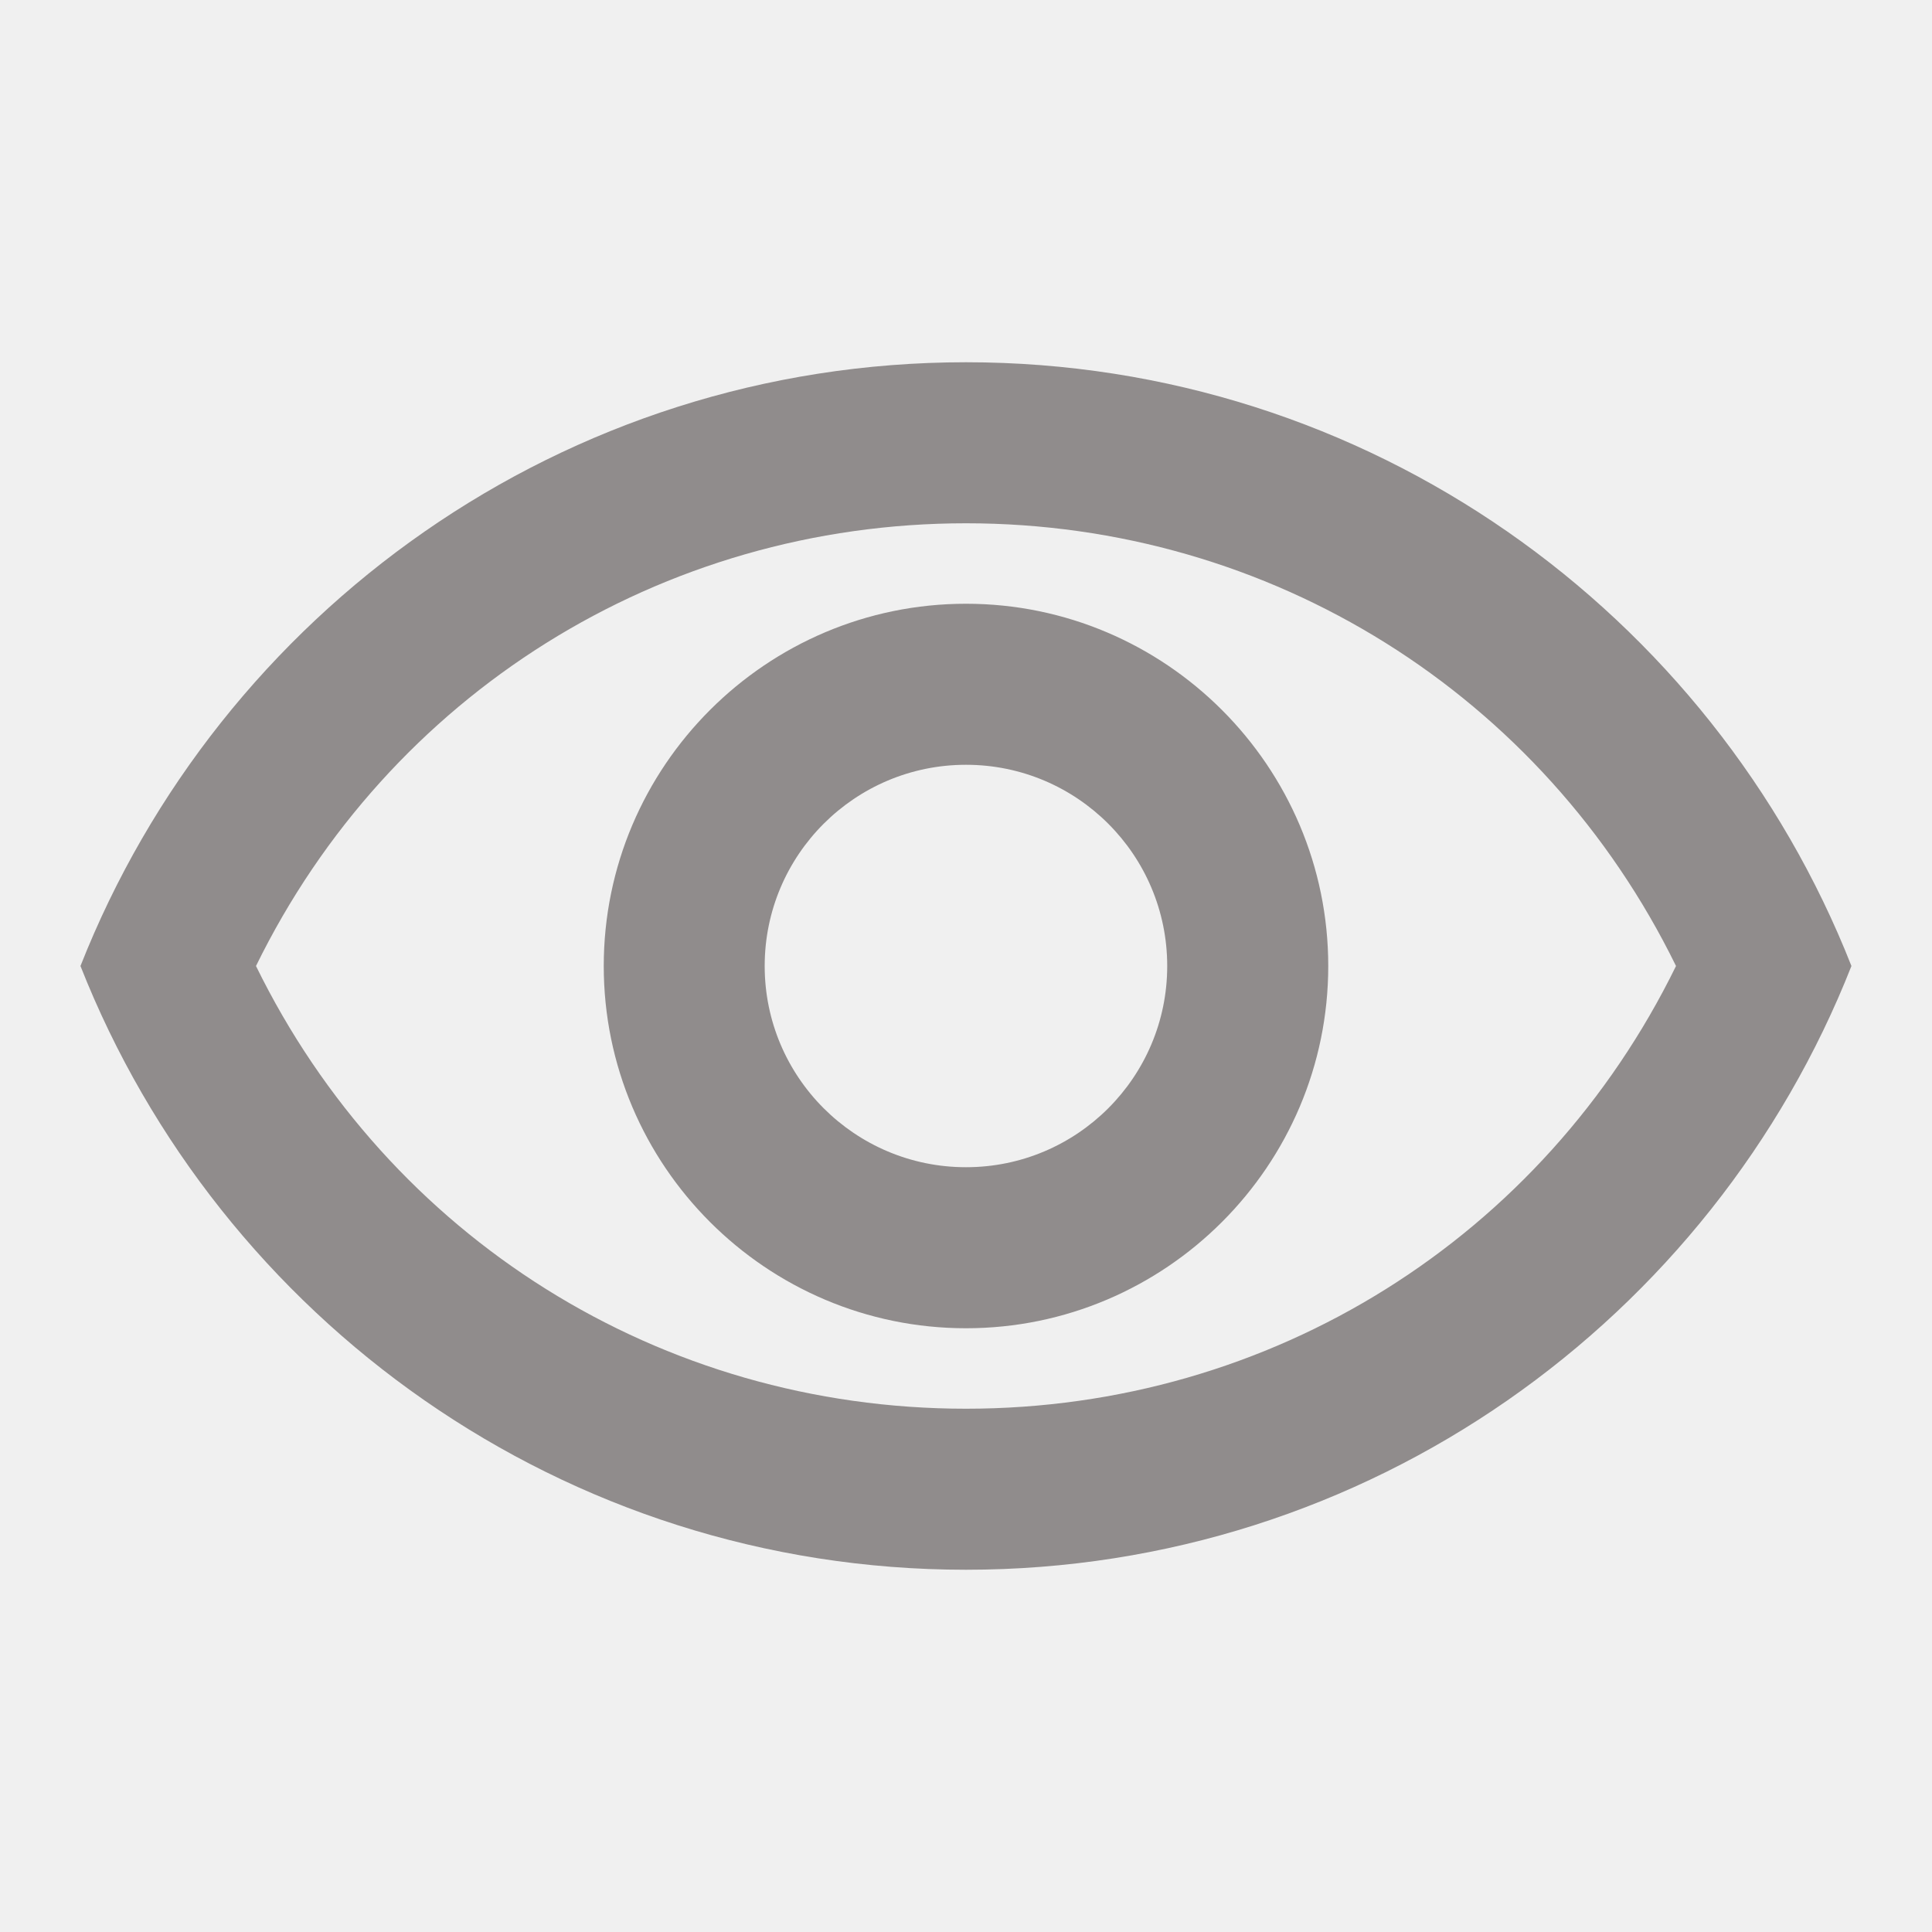
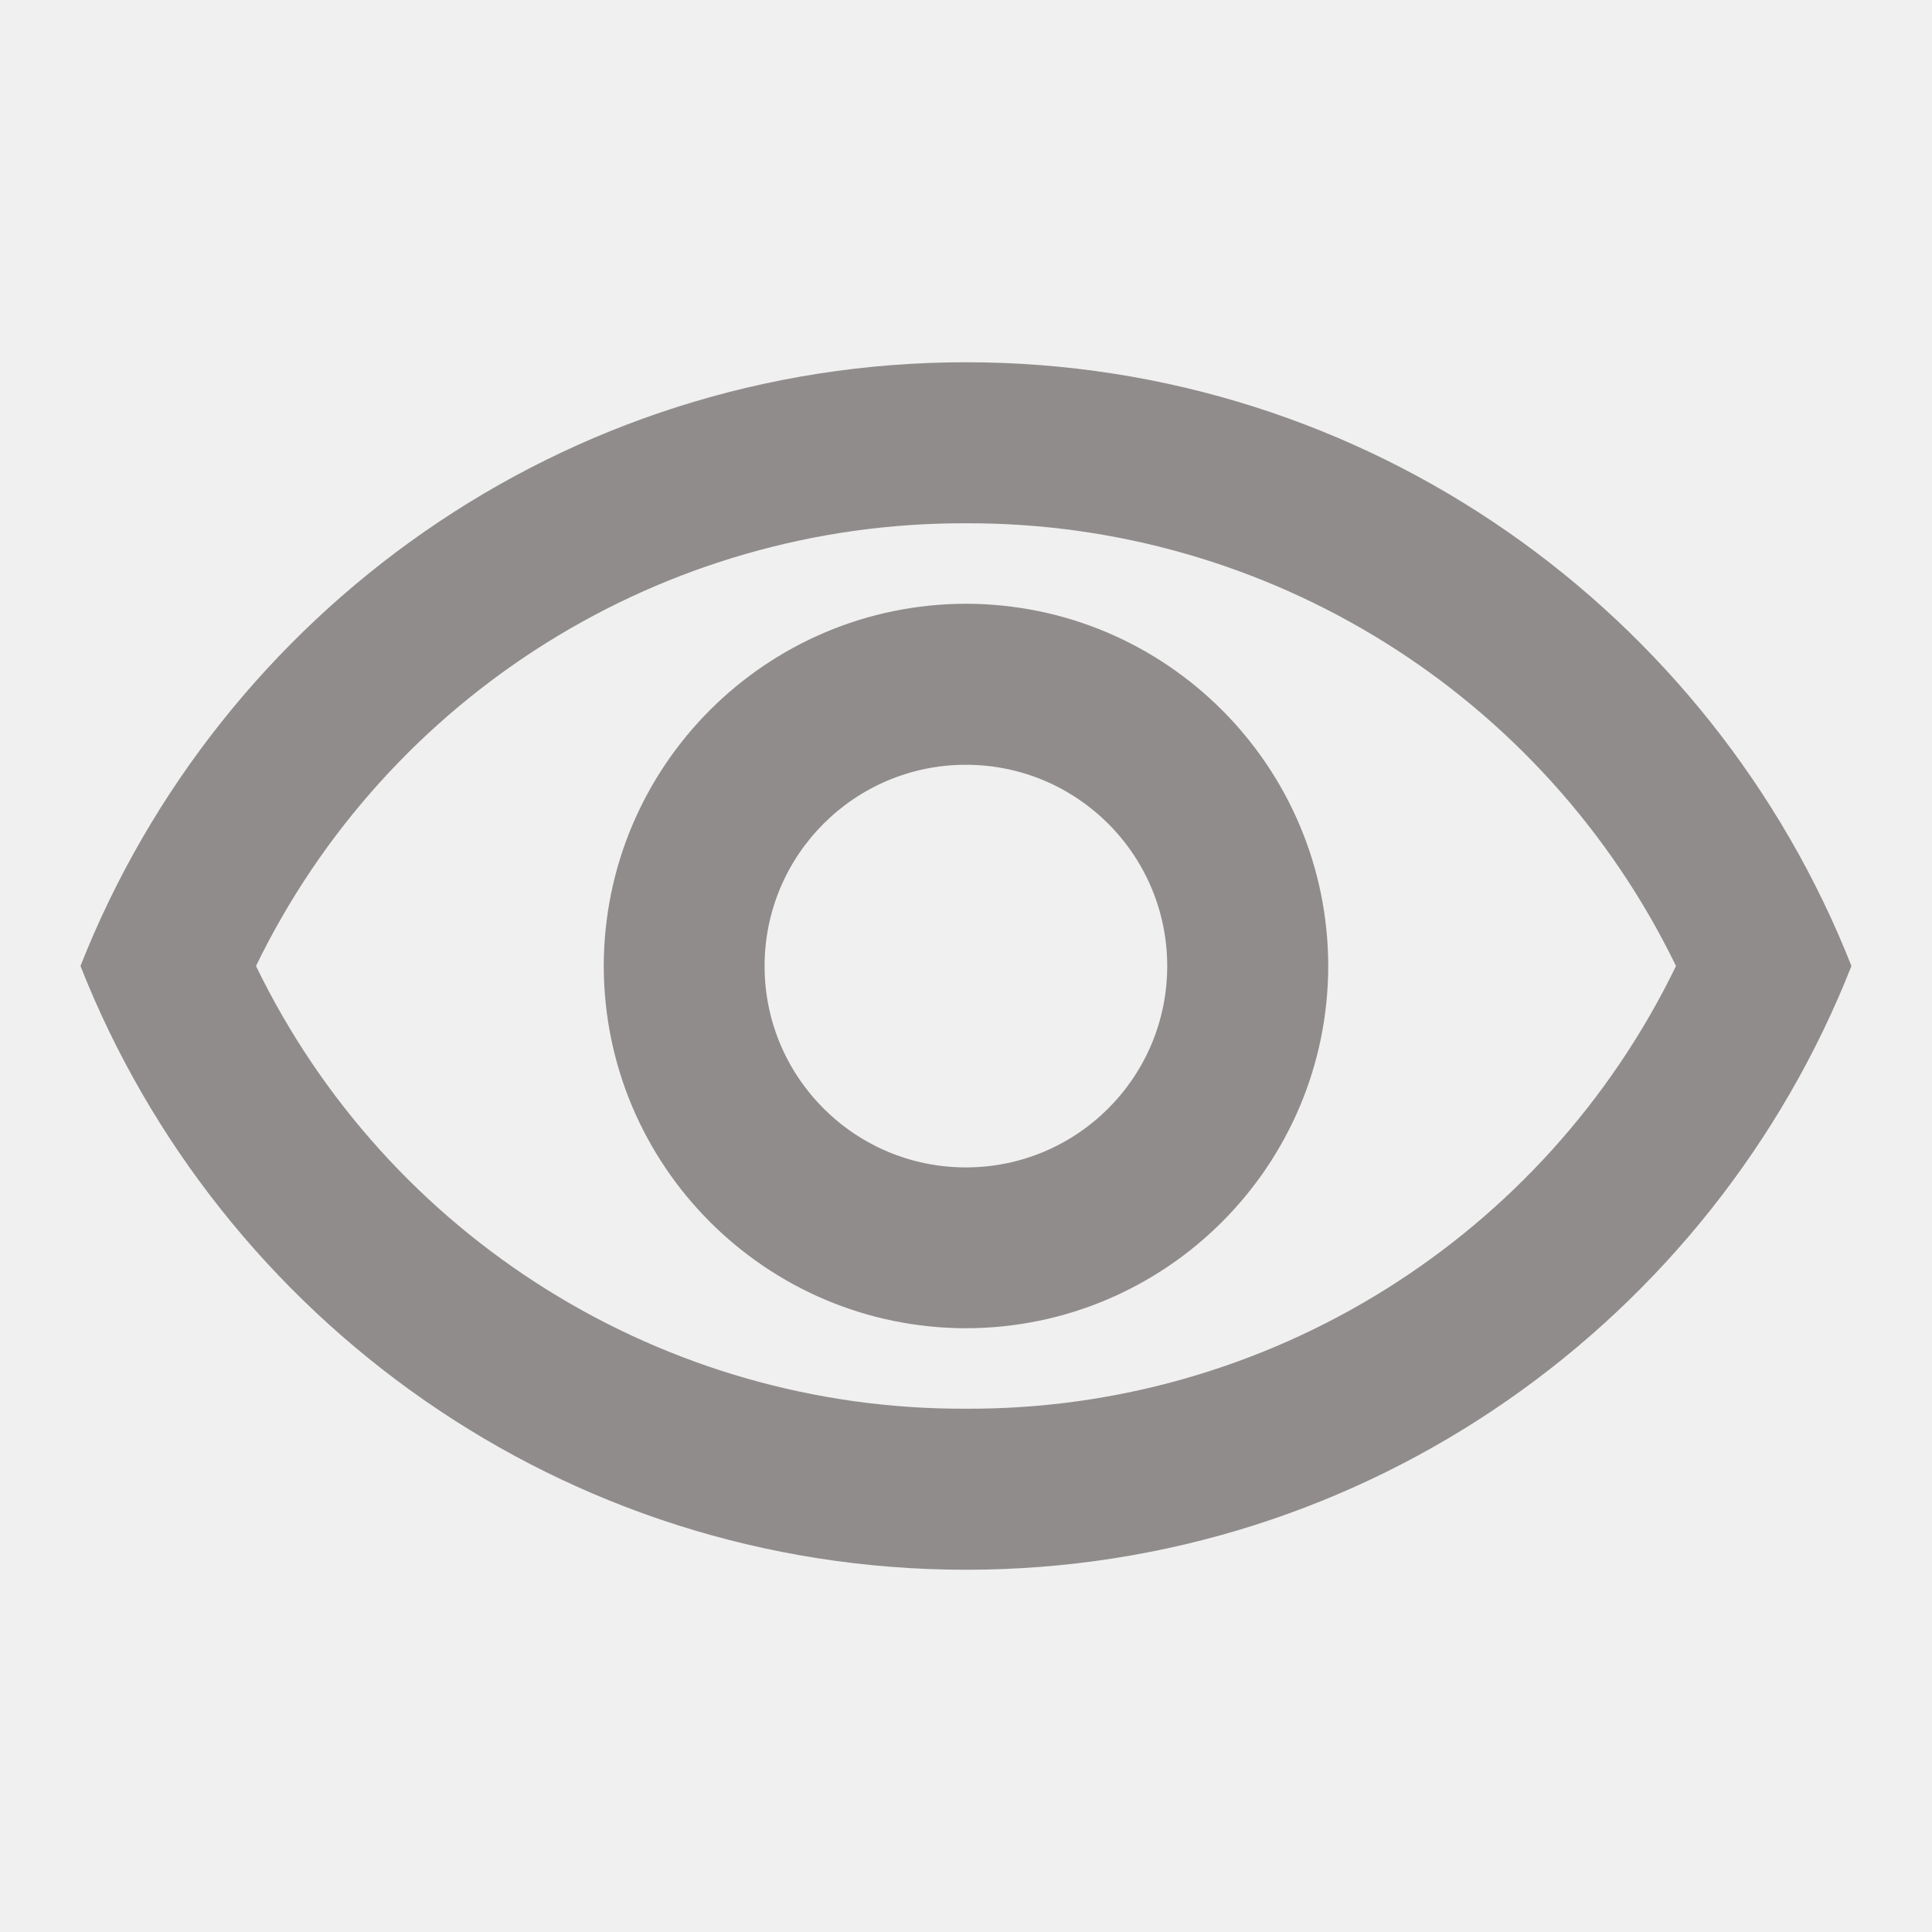
- <svg xmlns="http://www.w3.org/2000/svg" width="20" height="20" viewBox="0 0 20 20" fill="none">
-   <g clip-path="url(#clip0_186_416)">
-     <path d="M10 5.417C13.158 5.417 15.975 7.192 17.35 10C15.975 12.808 13.166 14.583 10 14.583C6.833 14.583 4.025 12.808 2.65 10C4.025 7.192 6.841 5.417 10 5.417ZM10 3.75C5.833 3.75 2.275 6.342 0.833 10C2.275 13.658 5.833 16.25 10 16.25C14.166 16.25 17.725 13.658 19.166 10C17.725 6.342 14.166 3.75 10 3.75ZM10 7.917C11.15 7.917 12.083 8.85 12.083 10C12.083 11.15 11.15 12.083 10 12.083C8.85 12.083 7.916 11.15 7.916 10C7.916 8.85 8.85 7.917 10 7.917ZM10 6.25C7.933 6.25 6.25 7.933 6.25 10C6.25 12.067 7.933 13.75 10 13.75C12.066 13.75 13.75 12.067 13.75 10C13.75 7.933 12.066 6.25 10 6.25Z" fill="#908C8C" />
+ <svg xmlns="http://www.w3.org/2000/svg" width="20" height="20" fill="none">
+   <g clip-path="url(#a)">
+     <path fill="#908C8C" d="M10 5.417A8.14 8.14 0 0 1 17.35 10 8.13 8.13 0 0 1 10 14.583 8.13 8.13 0 0 1 2.65 10 8.14 8.14 0 0 1 10 5.417m0-1.667C5.833 3.75 2.275 6.342.833 10c1.442 3.658 5 6.25 9.167 6.25s7.725-2.592 9.166-6.25c-1.441-3.658-5-6.25-9.166-6.25m0 4.167a2.084 2.084 0 1 1-.002 4.168A2.084 2.084 0 0 1 10 7.917m0-1.667A3.756 3.756 0 0 0 6.25 10 3.756 3.756 0 0 0 10 13.75 3.756 3.756 0 0 0 13.75 10 3.756 3.756 0 0 0 10 6.25" />
  </g>
  <defs>
-     <clipPath id="clip0_186_416">
-       <rect width="20" height="20" fill="white" />
+     <clipPath id="a">
+       <path fill="#fff" d="M0 0h20v20H0z" />
    </clipPath>
  </defs>
</svg>
